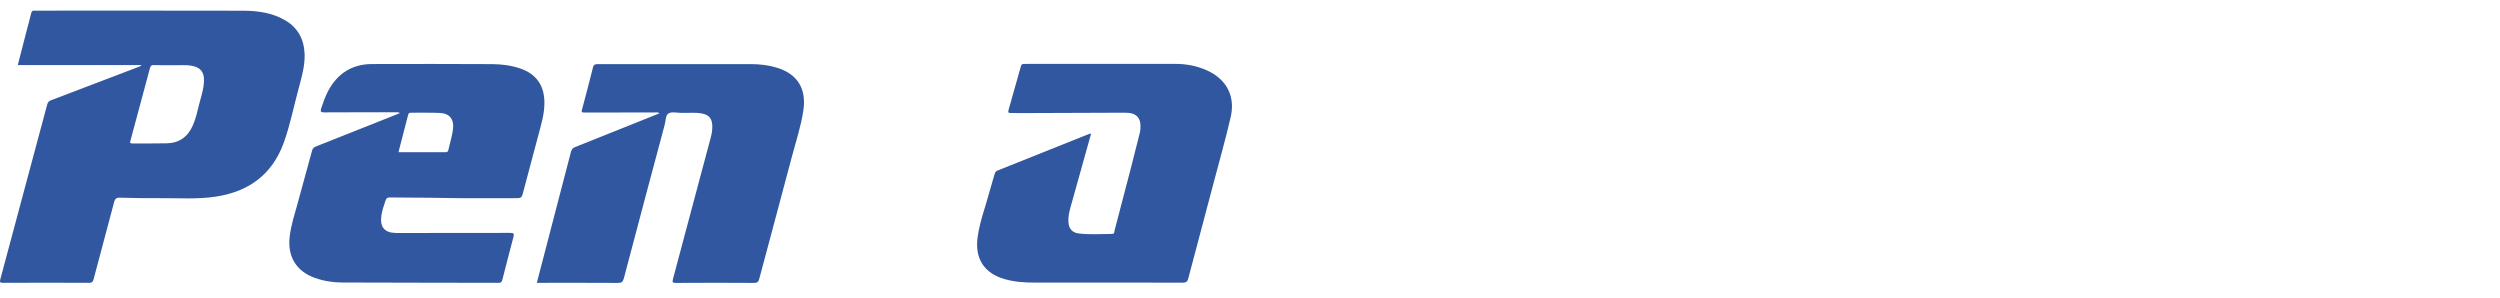
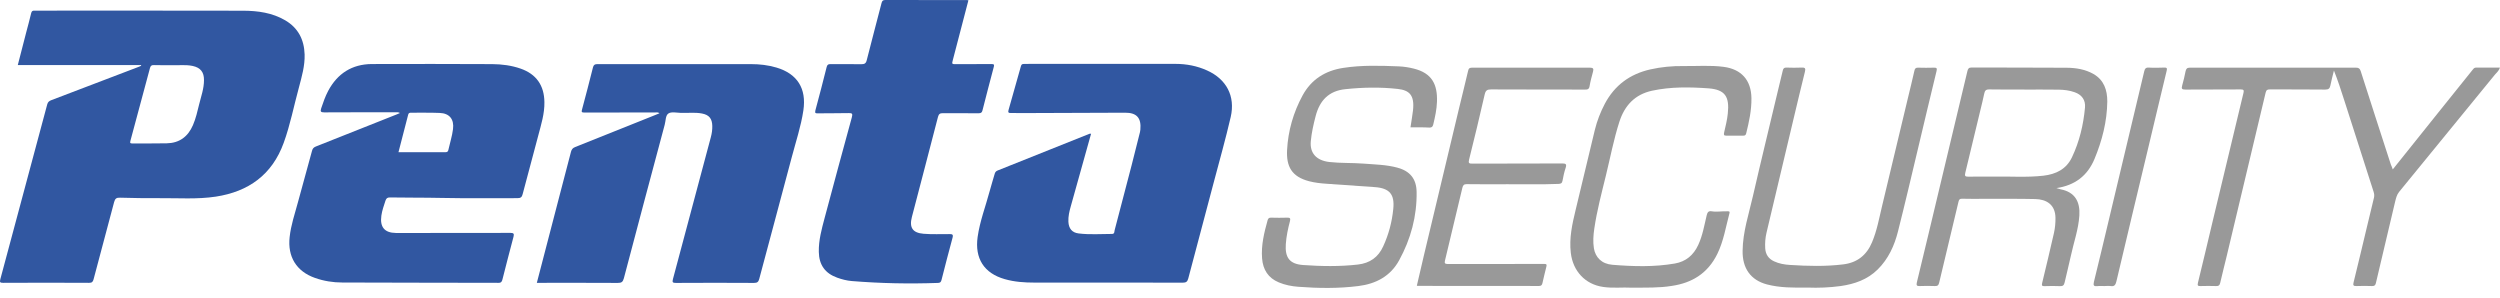
<svg xmlns="http://www.w3.org/2000/svg" width="185" height="22" viewBox="0 0 185 22" fill="none">
  <path d="M22.542 4.03C22.506 2.921 22.059 2.063 21.104 1.502C20.144 0.942 19.084 0.799 18.006 0.793C13.051 0.781 8.091 0.787 3.137 0.787C2.942 0.787 2.742 0.793 2.547 0.787C2.406 0.781 2.341 0.829 2.306 0.978C2.194 1.46 2.059 1.937 1.935 2.414C1.729 3.207 1.522 4 1.316 4.817H10.442C10.442 4.834 10.442 4.852 10.442 4.87C10.383 4.894 10.318 4.924 10.259 4.948C8.109 5.77 5.953 6.593 3.802 7.41C3.649 7.469 3.543 7.541 3.496 7.72C2.347 12.03 1.187 16.345 0.026 20.655C-0.033 20.882 -0.003 20.93 0.232 20.93C2.353 20.918 4.474 20.918 6.595 20.93C6.807 20.93 6.872 20.858 6.925 20.667C7.425 18.766 7.944 16.864 8.444 14.957C8.515 14.694 8.621 14.617 8.88 14.629C9.852 14.658 10.825 14.67 11.796 14.664C13.187 14.652 14.583 14.76 15.967 14.551C18.383 14.181 20.132 12.942 20.992 10.575C21.482 9.234 21.747 7.827 22.124 6.456C22.336 5.657 22.565 4.87 22.542 4.03ZM14.742 7.702C14.612 8.226 14.495 8.763 14.277 9.264C13.905 10.122 13.269 10.587 12.338 10.605C11.496 10.623 10.654 10.611 9.805 10.617C9.64 10.617 9.605 10.581 9.652 10.414C10.141 8.62 10.624 6.825 11.101 5.025C11.149 4.858 11.225 4.811 11.39 4.817C11.82 4.829 12.256 4.823 12.774 4.823C13.21 4.846 13.741 4.769 14.265 4.882C14.836 5.007 15.101 5.335 15.095 5.931C15.095 6.545 14.889 7.118 14.742 7.702Z" fill="#3157A1" />
  <path d="M38.513 5.073C37.835 4.84 37.14 4.751 36.427 4.745C33.452 4.739 30.477 4.721 27.502 4.739C26.059 4.751 24.975 5.431 24.286 6.724C24.068 7.135 23.915 7.577 23.767 8.018C23.691 8.25 23.738 8.316 23.991 8.316C25.729 8.304 27.467 8.31 29.205 8.31C29.328 8.31 29.458 8.28 29.599 8.363C29.505 8.405 29.428 8.441 29.346 8.471C27.361 9.264 25.375 10.05 23.384 10.837C23.219 10.903 23.137 10.98 23.09 11.159C22.748 12.429 22.389 13.699 22.047 14.968C21.817 15.821 21.529 16.655 21.434 17.538C21.269 18.998 21.935 20.083 23.308 20.566C23.962 20.798 24.645 20.906 25.328 20.906C29.187 20.924 33.046 20.918 36.898 20.93C37.099 20.93 37.14 20.828 37.181 20.679C37.452 19.624 37.717 18.569 38 17.52C38.059 17.293 38.006 17.234 37.776 17.234C35.65 17.24 33.517 17.24 31.384 17.24C30.689 17.24 29.988 17.245 29.293 17.24C28.451 17.228 28.103 16.798 28.221 15.958C28.274 15.57 28.409 15.213 28.527 14.843C28.592 14.652 28.686 14.611 28.863 14.611C30.118 14.635 31.373 14.617 32.627 14.646C34.513 14.688 36.398 14.652 38.283 14.664C38.524 14.664 38.619 14.599 38.678 14.36C39.055 12.912 39.455 11.475 39.832 10.027C40.044 9.216 40.303 8.411 40.286 7.553C40.268 6.307 39.679 5.478 38.513 5.073ZM33.523 9.556C33.458 10.08 33.293 10.575 33.181 11.088C33.158 11.195 33.111 11.261 32.987 11.261C31.832 11.255 30.672 11.261 29.487 11.261C29.735 10.319 29.971 9.401 30.206 8.483C30.236 8.363 30.306 8.34 30.418 8.34C31.125 8.346 31.832 8.328 32.533 8.357C33.264 8.381 33.617 8.828 33.523 9.556Z" fill="#3157A1" />
  <path d="M39.726 20.93C40.309 18.682 40.887 16.483 41.458 14.277C41.723 13.264 41.994 12.25 42.253 11.231C42.301 11.052 42.383 10.951 42.554 10.885C44.516 10.104 46.471 9.317 48.427 8.536C48.545 8.489 48.663 8.441 48.804 8.381C48.681 8.286 48.563 8.322 48.457 8.322C46.719 8.322 44.981 8.322 43.243 8.328C43.049 8.328 43.013 8.292 43.072 8.095C43.349 7.064 43.62 6.027 43.879 4.989C43.926 4.799 44.015 4.745 44.203 4.745C47.991 4.745 51.779 4.739 55.573 4.745C56.209 4.745 56.846 4.817 57.464 5.001C59.002 5.46 59.691 6.551 59.45 8.167C59.273 9.353 58.89 10.492 58.584 11.654C57.794 14.652 56.981 17.639 56.186 20.631C56.127 20.858 56.044 20.936 55.797 20.936C53.871 20.924 51.95 20.924 50.024 20.936C49.788 20.936 49.729 20.9 49.8 20.643C50.742 17.144 51.673 13.645 52.604 10.146C52.675 9.878 52.716 9.603 52.71 9.323C52.698 8.781 52.48 8.501 51.944 8.399C51.42 8.298 50.89 8.375 50.36 8.352C50.059 8.34 49.688 8.256 49.47 8.393C49.24 8.536 49.27 8.942 49.187 9.234C48.174 13.019 47.161 16.804 46.165 20.596C46.089 20.876 45.983 20.936 45.712 20.936C43.838 20.924 41.959 20.93 40.086 20.93C39.974 20.93 39.868 20.93 39.726 20.93Z" fill="#3157A1" />
  <path d="M80.74 9.895C80.233 11.708 79.733 13.49 79.238 15.266C79.132 15.642 79.043 16.017 79.061 16.405C79.085 16.906 79.326 17.216 79.821 17.275C80.64 17.377 81.47 17.311 82.289 17.311C82.49 17.311 82.454 17.138 82.484 17.031C82.908 15.433 83.326 13.836 83.739 12.232C83.951 11.416 84.151 10.599 84.357 9.782C84.369 9.723 84.381 9.663 84.386 9.603C84.469 8.733 84.121 8.334 83.255 8.34C80.657 8.346 78.054 8.363 75.456 8.369C75.238 8.369 75.026 8.357 74.808 8.363C74.637 8.369 74.578 8.322 74.631 8.143C74.937 7.07 75.244 5.991 75.544 4.912C75.579 4.787 75.626 4.727 75.762 4.733C75.897 4.739 76.039 4.727 76.174 4.727C79.78 4.727 83.379 4.721 86.984 4.727C87.792 4.727 88.581 4.876 89.329 5.216C90.755 5.86 91.426 7.112 91.073 8.656C90.696 10.283 90.242 11.892 89.812 13.514C89.188 15.874 88.552 18.241 87.933 20.602C87.868 20.846 87.774 20.918 87.521 20.918C83.868 20.906 80.216 20.912 76.563 20.912C75.815 20.912 75.073 20.864 74.348 20.655C72.816 20.22 72.121 19.123 72.345 17.532C72.51 16.369 72.934 15.272 73.235 14.146C73.347 13.723 73.482 13.311 73.6 12.888C73.635 12.751 73.694 12.667 73.83 12.614C76.098 11.708 78.366 10.802 80.634 9.895C80.646 9.901 80.675 9.901 80.74 9.895Z" fill="#3157A1" />
+   <path d="M71.662 0.024C71.279 1.496 70.902 2.951 70.519 4.405C70.425 4.757 70.425 4.751 70.796 4.745C71.662 4.739 72.522 4.751 73.388 4.739C73.576 4.739 73.576 4.811 73.541 4.948C73.258 6.021 72.975 7.094 72.704 8.167C72.663 8.334 72.587 8.381 72.422 8.381C71.538 8.375 70.654 8.381 69.771 8.375C69.564 8.375 69.47 8.429 69.411 8.65C68.775 11.123 68.121 13.591 67.479 16.059C67.273 16.852 67.544 17.234 68.345 17.299C68.981 17.353 69.618 17.317 70.26 17.323C70.466 17.323 70.554 17.341 70.489 17.591C70.207 18.628 69.936 19.678 69.671 20.721C69.629 20.876 69.57 20.93 69.417 20.936C67.29 21.013 65.158 20.971 63.037 20.798C62.666 20.769 62.301 20.673 61.953 20.548C61.058 20.226 60.61 19.606 60.592 18.64C60.575 17.776 60.804 16.953 61.022 16.131C61.688 13.645 62.354 11.159 63.037 8.679C63.108 8.411 63.061 8.363 62.801 8.369C62.047 8.387 61.288 8.375 60.533 8.387C60.374 8.387 60.28 8.393 60.339 8.167C60.628 7.1 60.905 6.027 61.176 4.948C61.223 4.763 61.317 4.745 61.47 4.745C62.224 4.751 62.984 4.739 63.738 4.751C63.962 4.751 64.08 4.703 64.139 4.453C64.492 3.04 64.875 1.639 65.234 0.227C65.276 0.072 65.329 0 65.505 0C67.526 0.006 69.553 0.006 71.573 0.006C71.585 0.006 71.603 0.012 71.662 0.024Z" fill="#3157A1" />
+   <path d="M177.065 12.536C178.202 11.117 179.304 9.74 180.411 8.357C181.271 7.284 182.131 6.217 182.991 5.144C183.056 5.061 183.115 5.001 183.233 5.001C183.81 5.007 184.388 5.001 184.994 5.001C184.924 5.24 184.747 5.377 184.617 5.532C182.255 8.423 179.893 11.314 177.53 14.205C177.354 14.426 177.301 14.682 177.236 14.939C176.759 16.942 176.282 18.945 175.816 20.947C175.781 21.108 175.71 21.174 175.533 21.168C175.15 21.156 174.767 21.15 174.385 21.168C174.137 21.18 174.114 21.096 174.167 20.888C174.497 19.552 174.815 18.211 175.133 16.876C175.315 16.125 175.492 15.374 175.675 14.623C175.71 14.474 175.692 14.331 175.645 14.188C174.921 11.934 174.202 9.681 173.477 7.428C173.242 6.694 173.006 5.961 172.712 5.222C172.623 5.586 172.523 5.943 172.452 6.313C172.405 6.545 172.317 6.629 172.063 6.629C170.697 6.611 169.336 6.623 167.969 6.617C167.792 6.617 167.71 6.647 167.657 6.855C166.703 10.891 165.736 14.921 164.776 18.95C164.617 19.612 164.446 20.274 164.293 20.941C164.252 21.126 164.169 21.174 163.993 21.168C163.61 21.156 163.227 21.156 162.844 21.168C162.649 21.174 162.596 21.138 162.649 20.918C163.003 19.475 163.345 18.032 163.686 16.59C164.464 13.347 165.236 10.104 166.019 6.867C166.066 6.676 166.025 6.617 165.819 6.617C164.452 6.629 163.091 6.617 161.725 6.629C161.459 6.629 161.412 6.569 161.483 6.319C161.583 5.979 161.66 5.627 161.73 5.282C161.772 5.091 161.837 5.007 162.054 5.007C166.149 5.013 170.243 5.013 174.337 5.007C174.532 5.007 174.626 5.061 174.691 5.258C175.427 7.565 176.175 9.872 176.924 12.179C176.971 12.28 177.012 12.381 177.065 12.536Z" fill="#999999" />
+   <path d="M154.921 5.478C154.308 5.127 153.624 5.019 152.935 5.013C150.591 4.995 148.246 5.007 145.901 4.995C145.677 4.995 145.63 5.091 145.583 5.282C144.629 9.305 143.663 13.323 142.702 17.347C142.419 18.527 142.137 19.713 141.848 20.894C141.795 21.108 141.842 21.18 142.06 21.168C142.431 21.156 142.808 21.15 143.179 21.168C143.392 21.18 143.456 21.096 143.503 20.9C143.975 18.909 144.458 16.918 144.929 14.927C144.976 14.736 145.041 14.7 145.218 14.706C145.748 14.724 146.278 14.712 146.808 14.712C148.075 14.718 149.342 14.7 150.608 14.73C151.433 14.748 152.093 15.135 152.105 16.119C152.11 16.5 152.075 16.87 151.993 17.24C151.71 18.474 151.421 19.707 151.121 20.936C151.074 21.132 151.109 21.18 151.297 21.174C151.68 21.162 152.063 21.156 152.446 21.174C152.658 21.186 152.735 21.102 152.782 20.906C152.929 20.25 153.1 19.6 153.242 18.939C153.454 17.943 153.807 16.977 153.872 15.952C153.937 14.944 153.56 14.217 152.487 14.009C152.405 13.991 152.323 13.961 152.175 13.919C153.554 13.716 154.479 12.995 154.991 11.767C155.557 10.408 155.922 8.989 155.94 7.505C155.94 6.67 155.698 5.925 154.921 5.478ZM154.29 7.958C154.172 9.24 153.878 10.48 153.324 11.642C152.906 12.524 152.134 12.894 151.215 13.001C149.972 13.144 148.723 13.043 147.48 13.067C146.873 13.079 146.261 13.055 145.654 13.073C145.418 13.079 145.377 13.013 145.43 12.793C145.807 11.249 146.178 9.699 146.549 8.149C146.643 7.744 146.75 7.344 146.832 6.933C146.879 6.706 146.956 6.611 147.215 6.617C148.081 6.635 148.941 6.623 149.807 6.623V6.629C150.649 6.629 151.498 6.623 152.34 6.635C152.741 6.641 153.141 6.688 153.524 6.825C154.043 7.004 154.343 7.398 154.29 7.958Z" fill="#999999" />
+   <path d="M104.375 9.425C104.44 8.983 104.516 8.572 104.563 8.161C104.687 7.028 104.281 6.676 103.432 6.581C102.142 6.438 100.852 6.462 99.556 6.599C98.331 6.724 97.659 7.434 97.359 8.584C97.2 9.198 97.058 9.812 96.999 10.45C96.917 11.326 97.406 11.875 98.372 11.988C99.209 12.083 100.057 12.041 100.899 12.107C101.736 12.173 102.584 12.184 103.403 12.405C104.334 12.655 104.811 13.228 104.829 14.193C104.858 16 104.399 17.687 103.538 19.26C102.89 20.447 101.812 21.007 100.516 21.168C99.043 21.353 97.559 21.335 96.08 21.222C95.585 21.186 95.091 21.09 94.625 20.894C93.842 20.566 93.459 19.952 93.394 19.123C93.317 18.146 93.547 17.216 93.806 16.286C93.848 16.149 93.924 16.101 94.066 16.107C94.46 16.113 94.849 16.125 95.244 16.107C95.468 16.095 95.509 16.161 95.456 16.369C95.309 16.924 95.191 17.484 95.15 18.062C95.079 19.07 95.438 19.541 96.434 19.612C97.783 19.707 99.138 19.731 100.487 19.576C101.365 19.475 101.989 19.04 102.354 18.235C102.761 17.353 103.008 16.429 103.102 15.463C103.214 14.378 102.826 13.931 101.759 13.848C100.558 13.758 99.356 13.687 98.154 13.597C97.724 13.568 97.294 13.52 96.876 13.412C95.58 13.073 95.179 12.316 95.244 11.094C95.32 9.675 95.709 8.322 96.387 7.07C97.041 5.866 98.077 5.228 99.397 5.025C100.77 4.811 102.154 4.858 103.533 4.912C103.892 4.93 104.251 4.984 104.605 5.073C105.977 5.407 106.378 6.259 106.337 7.517C106.319 8.089 106.195 8.656 106.06 9.216C106.019 9.371 105.96 9.442 105.783 9.442C105.312 9.413 104.846 9.425 104.375 9.425Z" fill="#999999" />
+   <path d="M120.693 21.287C120.098 21.251 119.368 21.341 118.631 21.233C117.306 21.043 116.399 20.065 116.24 18.718C116.11 17.615 116.346 16.572 116.599 15.523C117.076 13.55 117.542 11.576 118.019 9.609C118.184 8.936 118.437 8.286 118.761 7.672C119.491 6.301 120.623 5.478 122.113 5.138C122.932 4.954 123.757 4.876 124.593 4.888C125.583 4.9 126.573 4.817 127.556 4.948C128.858 5.121 129.589 5.925 129.606 7.267C129.618 8.155 129.43 9.019 129.218 9.872C129.182 10.015 129.112 10.039 128.988 10.039C128.575 10.033 128.163 10.033 127.751 10.039C127.562 10.044 127.55 9.973 127.586 9.8C127.692 9.341 127.81 8.876 127.857 8.405C127.992 7.159 127.662 6.635 126.443 6.539C125.047 6.438 123.639 6.414 122.254 6.712C120.988 6.986 120.222 7.803 119.833 9.013C119.415 10.313 119.162 11.66 118.838 12.983C118.519 14.289 118.172 15.588 117.977 16.924C117.907 17.407 117.871 17.889 117.948 18.372C118.06 19.046 118.525 19.529 119.315 19.594C120.858 19.719 122.408 19.767 123.945 19.499C124.758 19.356 125.324 18.879 125.671 18.122C125.995 17.424 126.119 16.667 126.296 15.928C126.349 15.708 126.431 15.594 126.667 15.636C127.05 15.702 127.433 15.618 127.81 15.636C127.898 15.642 128.028 15.606 127.98 15.779C127.71 16.787 127.55 17.83 127.085 18.784C126.39 20.208 125.229 20.936 123.715 21.156C122.779 21.311 121.807 21.281 120.693 21.287Z" fill="#999999" />
+   <path d="M133.789 21.281C132.699 21.293 131.721 21.299 130.761 21.049C129.536 20.727 128.929 19.839 128.953 18.551C128.97 17.15 129.412 15.845 129.718 14.503C130.319 11.88 130.961 9.27 131.58 6.653C131.692 6.17 131.816 5.693 131.928 5.21C131.963 5.067 132.028 4.995 132.187 5.001C132.57 5.013 132.953 5.019 133.336 5.001C133.595 4.989 133.618 5.079 133.565 5.305C133.283 6.456 133 7.612 132.729 8.769C132.057 11.588 131.392 14.408 130.72 17.228C130.632 17.609 130.602 17.991 130.626 18.378C130.655 18.825 130.867 19.141 131.268 19.332C131.645 19.511 132.057 19.582 132.464 19.606C133.777 19.69 135.091 19.725 136.399 19.564C137.43 19.439 138.131 18.885 138.532 17.925C138.897 17.061 139.056 16.143 139.274 15.243C139.922 12.56 140.558 9.878 141.2 7.195C141.359 6.539 141.518 5.89 141.666 5.234C141.701 5.073 141.76 5.001 141.937 5.007C142.331 5.019 142.72 5.019 143.115 5.007C143.327 5.001 143.35 5.061 143.303 5.264C142.838 7.165 142.39 9.073 141.937 10.974C141.448 13.025 140.97 15.076 140.452 17.12C140.187 18.181 139.739 19.159 138.95 19.94C138.184 20.697 137.23 21.019 136.205 21.168C135.374 21.281 134.531 21.311 133.789 21.281Z" fill="#999999" />
+   <path d="M104.846 21.144C105.023 20.393 105.188 19.654 105.365 18.915C106.225 15.296 107.091 11.684 107.957 8.065C108.181 7.124 108.422 6.182 108.64 5.24C108.681 5.049 108.764 5.007 108.941 5.007C111.845 5.013 114.749 5.013 117.659 5.007C117.901 5.007 117.942 5.091 117.883 5.305C117.789 5.657 117.689 6.015 117.63 6.372C117.595 6.593 117.488 6.635 117.294 6.629C114.979 6.623 112.664 6.629 110.343 6.617C110.042 6.617 109.936 6.694 109.865 6.998C109.5 8.608 109.111 10.211 108.711 11.815C108.652 12.059 108.699 12.113 108.941 12.107C111.161 12.101 113.377 12.107 115.597 12.095C115.863 12.095 115.951 12.137 115.857 12.423C115.751 12.733 115.686 13.055 115.627 13.371C115.592 13.562 115.503 13.603 115.326 13.609C114.06 13.663 112.793 13.621 111.527 13.633C110.525 13.639 109.524 13.639 108.528 13.627C108.328 13.627 108.263 13.711 108.216 13.895C107.792 15.696 107.362 17.496 106.926 19.29C106.879 19.475 106.938 19.529 107.097 19.535C107.156 19.535 107.214 19.535 107.273 19.535C109.6 19.535 111.927 19.541 114.254 19.529C114.443 19.529 114.472 19.57 114.431 19.737C114.331 20.137 114.231 20.542 114.142 20.947C114.107 21.096 114.048 21.162 113.889 21.162C110.926 21.156 107.963 21.156 104.994 21.156C104.946 21.162 104.911 21.156 104.846 21.144Z" fill="#999999" />
+   <path d="M155.716 21.168C155.551 21.168 155.38 21.15 155.215 21.174C154.95 21.204 154.885 21.132 154.95 20.858C155.321 19.362 155.675 17.86 156.034 16.357C156.918 12.661 157.795 8.971 158.673 5.276C158.72 5.085 158.785 4.989 159.003 5.001C159.386 5.025 159.769 5.013 160.152 5.001C160.328 4.995 160.387 5.031 160.334 5.234C159.869 7.147 159.421 9.061 158.962 10.974C158.178 14.253 157.389 17.532 156.617 20.81C156.552 21.073 156.476 21.216 156.187 21.168C156.034 21.144 155.875 21.168 155.716 21.168Z" fill="#999999" />
</svg>
